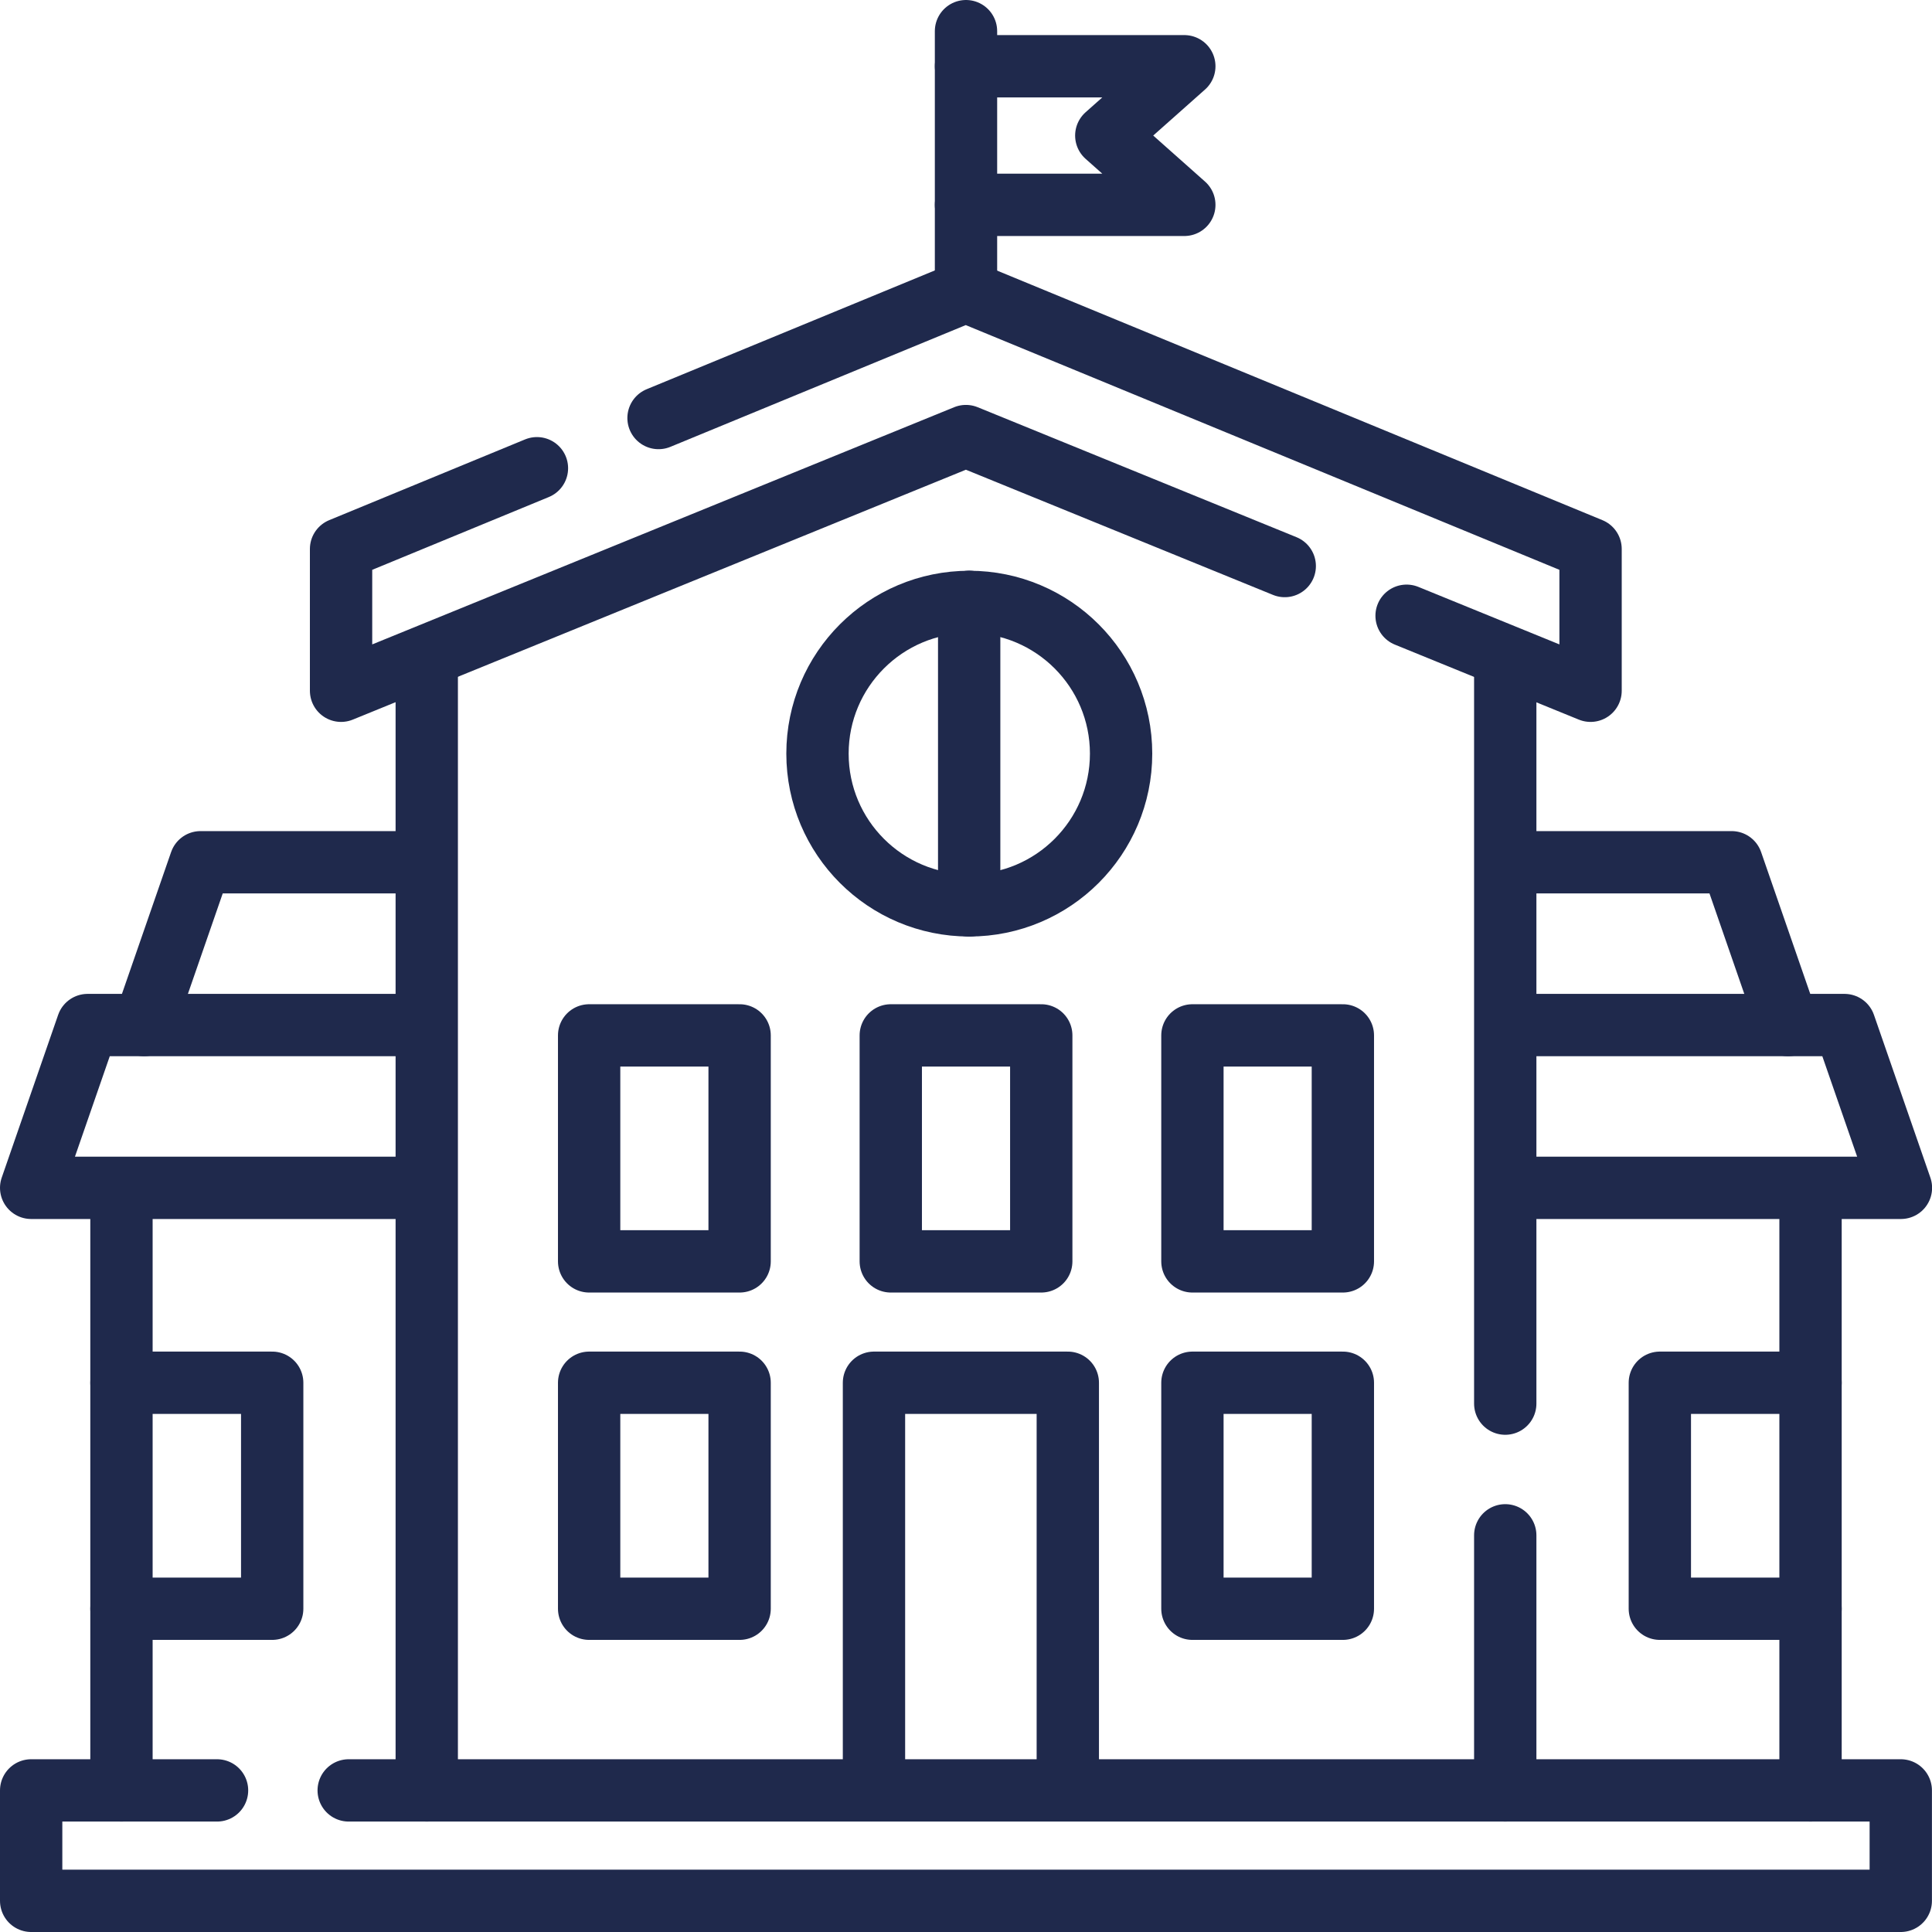
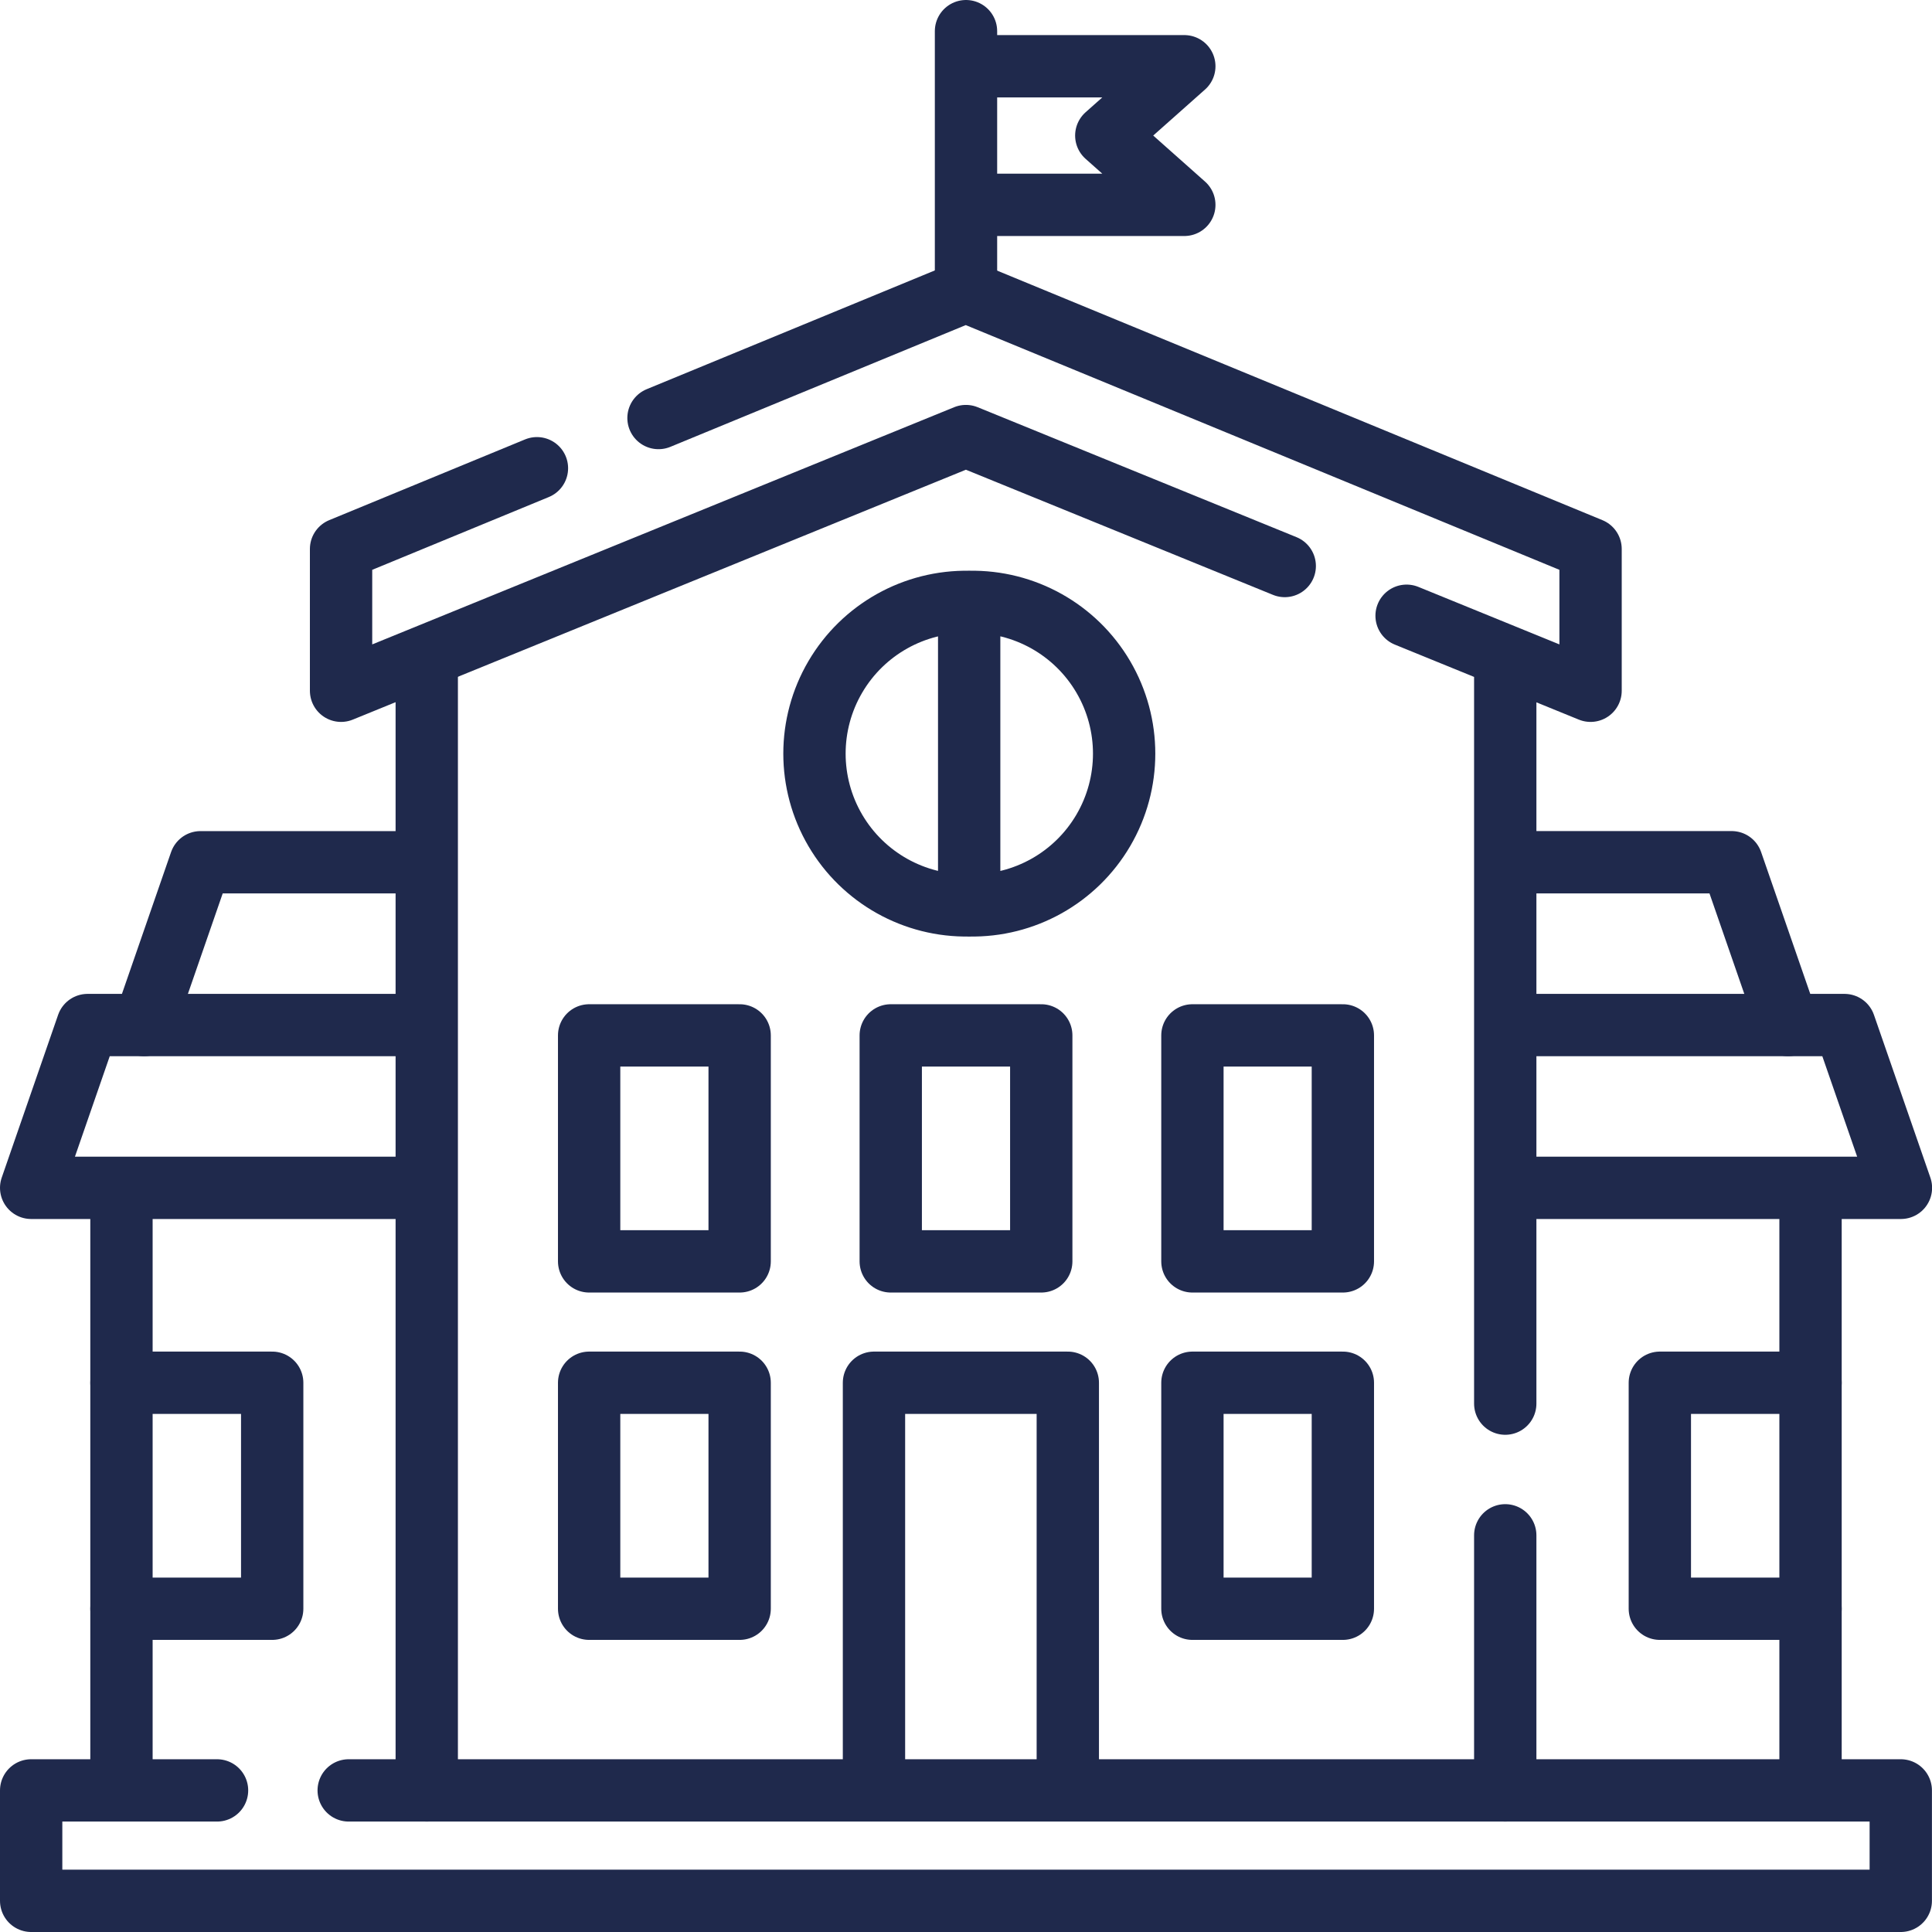
- <svg xmlns="http://www.w3.org/2000/svg" width="62" height="62" viewBox="0 0 62 62" fill="none">
-   <g id="na miejscu">
-     <path id="Vector" d="M31 2.126H38.006L35.502 4.35L38.006 6.574H31" stroke="#1F294C" stroke-width="2" stroke-miterlimit="10" stroke-linecap="round" stroke-linejoin="round" />
-     <path id="Vector_2" d="M31 1V9.241" stroke="#1F294C" stroke-width="2" stroke-miterlimit="10" stroke-linecap="round" stroke-linejoin="round" />
-     <path id="Vector_3" d="M11.19 57.456H60.998V61H1V57.456H6.965" stroke="#1F294C" stroke-width="2" stroke-miterlimit="10" stroke-linecap="round" stroke-linejoin="round" />
-     <path id="Vector_4" d="M3.898 57.456V38.381" stroke="#1F294C" stroke-width="2" stroke-miterlimit="10" stroke-linecap="round" stroke-linejoin="round" />
-     <path id="Vector_5" d="M58.102 38.352V57.456" stroke="#1F294C" stroke-width="2" stroke-miterlimit="10" stroke-linecap="round" stroke-linejoin="round" />
-     <path id="Vector_6" d="M4.625 32.895L6.436 27.671H13.536" stroke="#1F294C" stroke-width="2" stroke-miterlimit="10" stroke-linecap="round" stroke-linejoin="round" />
-     <path id="Vector_7" d="M48.406 27.671H55.571L57.381 32.895" stroke="#1F294C" stroke-width="2" stroke-miterlimit="10" stroke-linecap="round" stroke-linejoin="round" />
-     <path id="Vector_8" d="M13.533 38.119H1L2.811 32.895H13.533" stroke="#1F294C" stroke-width="2" stroke-miterlimit="10" stroke-linecap="round" stroke-linejoin="round" />
-     <path id="Vector_9" d="M48.406 32.895H59.192L61.003 38.119H48.406" stroke="#1F294C" stroke-width="2" stroke-miterlimit="10" stroke-linecap="round" stroke-linejoin="round" />
-     <path id="Vector_10" d="M48.305 45.044V21.439" stroke="#1F294C" stroke-width="2" stroke-miterlimit="10" stroke-linecap="round" stroke-linejoin="round" />
-     <path id="Vector_11" d="M48.305 57.456V49.27" stroke="#1F294C" stroke-width="2" stroke-miterlimit="10" stroke-linecap="round" stroke-linejoin="round" />
-     <path id="Vector_12" d="M13.695 21.281V57.456" stroke="#1F294C" stroke-width="2" stroke-miterlimit="10" stroke-linecap="round" stroke-linejoin="round" />
-     <path id="Vector_13" d="M45.139 19.76L51.043 22.167V17.617L30.992 9.351L21.133 13.415" stroke="#1F294C" stroke-width="2" stroke-miterlimit="10" stroke-linecap="round" stroke-linejoin="round" />
-     <path id="Vector_14" d="M17.231 15.026L10.945 17.617V22.167L30.997 13.994L41.229 18.165" stroke="#1F294C" stroke-width="2" stroke-miterlimit="10" stroke-linecap="round" stroke-linejoin="round" />
-     <path id="Vector_15" d="M31.106 29.054C33.796 29.054 35.977 26.874 35.977 24.185C35.977 21.496 33.796 19.316 31.106 19.316C28.415 19.316 26.234 21.496 26.234 24.185C26.234 26.874 28.415 29.054 31.106 29.054Z" stroke="#1F294C" stroke-width="2" stroke-miterlimit="10" stroke-linecap="round" stroke-linejoin="round" />
-     <path id="Vector_16" d="M31.102 19.314V29.057" stroke="#1F294C" stroke-width="2" stroke-miterlimit="10" stroke-linecap="round" stroke-linejoin="round" />
-     <path id="Vector_17" d="M34.267 57.455V44.374H28.047V57.455" stroke="#1F294C" stroke-width="2" stroke-miterlimit="10" stroke-linecap="round" stroke-linejoin="round" />
-     <path id="Vector_18" d="M23.735 33.227H18.906V40.479H23.735V33.227Z" stroke="#1F294C" stroke-width="2" stroke-miterlimit="10" stroke-linecap="round" stroke-linejoin="round" />
-     <path id="Vector_19" d="M3.898 51.626H8.735V44.374H3.898" stroke="#1F294C" stroke-width="2" stroke-miterlimit="10" stroke-linecap="round" stroke-linejoin="round" />
-     <path id="Vector_20" d="M58.102 51.626H53.266V44.374H58.102" stroke="#1F294C" stroke-width="2" stroke-miterlimit="10" stroke-linecap="round" stroke-linejoin="round" />
-     <path id="Vector_21" d="M43.094 33.227H38.266V40.479H43.094V33.227Z" stroke="#1F294C" stroke-width="2" stroke-miterlimit="10" stroke-linecap="round" stroke-linejoin="round" />
-     <path id="Vector_22" d="M33.415 33.227H28.586V40.479H33.415V33.227Z" stroke="#1F294C" stroke-width="2" stroke-miterlimit="10" stroke-linecap="round" stroke-linejoin="round" />
-     <path id="Vector_23" d="M23.735 44.374H18.906V51.626H23.735V44.374Z" stroke="#1F294C" stroke-width="2" stroke-miterlimit="10" stroke-linecap="round" stroke-linejoin="round" />
-     <path id="Vector_24" d="M43.094 44.374H38.266V51.626H43.094V44.374Z" stroke="#1F294C" stroke-width="2" stroke-miterlimit="10" stroke-linecap="round" stroke-linejoin="round" />
+ <svg xmlns="http://www.w3.org/2000/svg" width="62" height="62" fill="none">
+   <g stroke="#1F294C" stroke-width="2" stroke-miterlimit="10" stroke-linecap="round" stroke-linejoin="round">
+     <path d="M31 2.126h7.006L35.502 4.35l2.504 2.224H31M31 1v8.241M11.19 57.456h49.808V61H1v-3.544h5.965M3.898 57.456V38.38M58.102 38.352v19.104M4.625 32.895l1.81-5.224h7.101M48.406 27.67h7.165l1.81 5.224" />
+     <path d="M13.533 38.119H1l1.81-5.224h10.723M48.406 32.895h10.786l1.811 5.224H48.406M48.305 45.044V21.44M48.305 57.456V49.27M13.695 21.281v36.175M45.139 19.76l5.904 2.407v-4.55L30.992 9.351l-9.86 4.064" />
+     <path d="m17.231 15.026-6.286 2.591v4.55l20.052-8.173 10.232 4.17" />
+     <path d="M31.106 29.054a4.87 4.87 0 1 0 0-9.738 4.87 4.87 0 1 0 0 9.738ZM31.102 19.314v9.743M34.267 57.455V44.374h-6.22v13.081M23.735 33.227h-4.829v7.252h4.83v-7.252ZM3.898 51.626h4.837v-7.252H3.898M58.102 51.626h-4.836v-7.252h4.836M43.094 33.227h-4.828v7.252h4.828v-7.252ZM33.415 33.227h-4.83v7.252h4.83v-7.252ZM23.735 44.374h-4.829v7.252h4.83v-7.252ZM43.094 44.374h-4.828v7.252h4.828v-7.252Z" />
  </g>
</svg>
